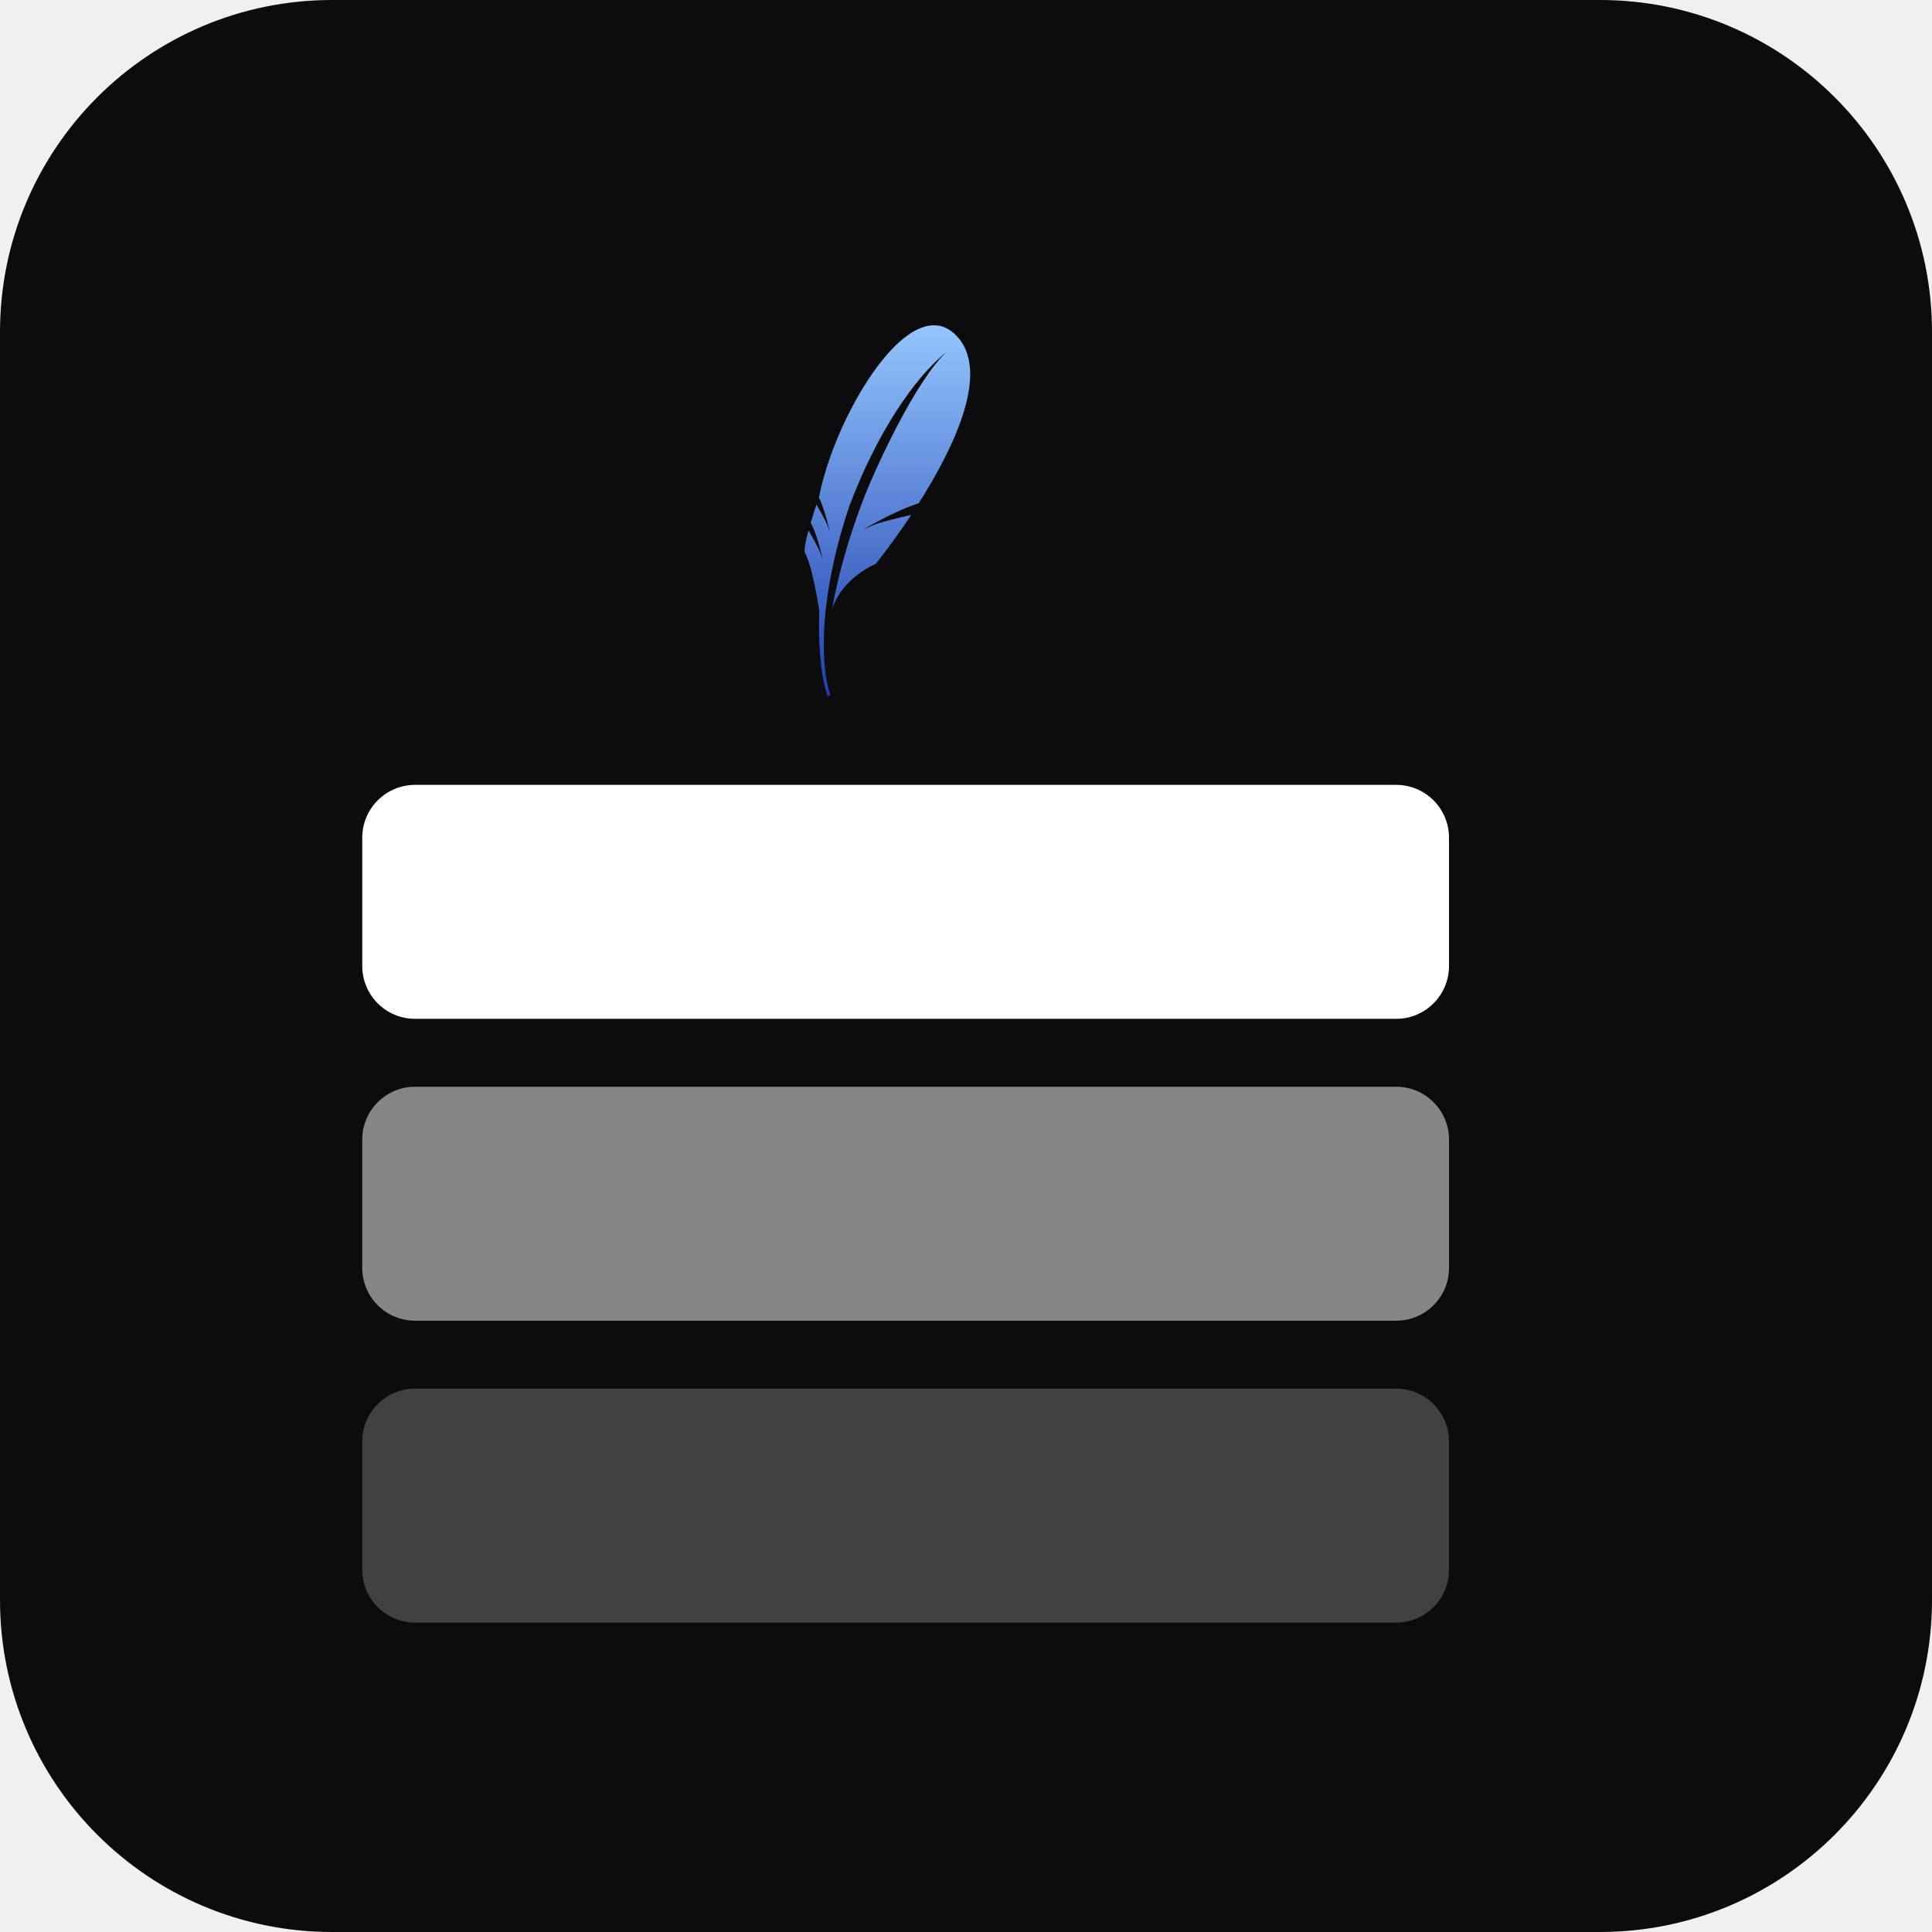
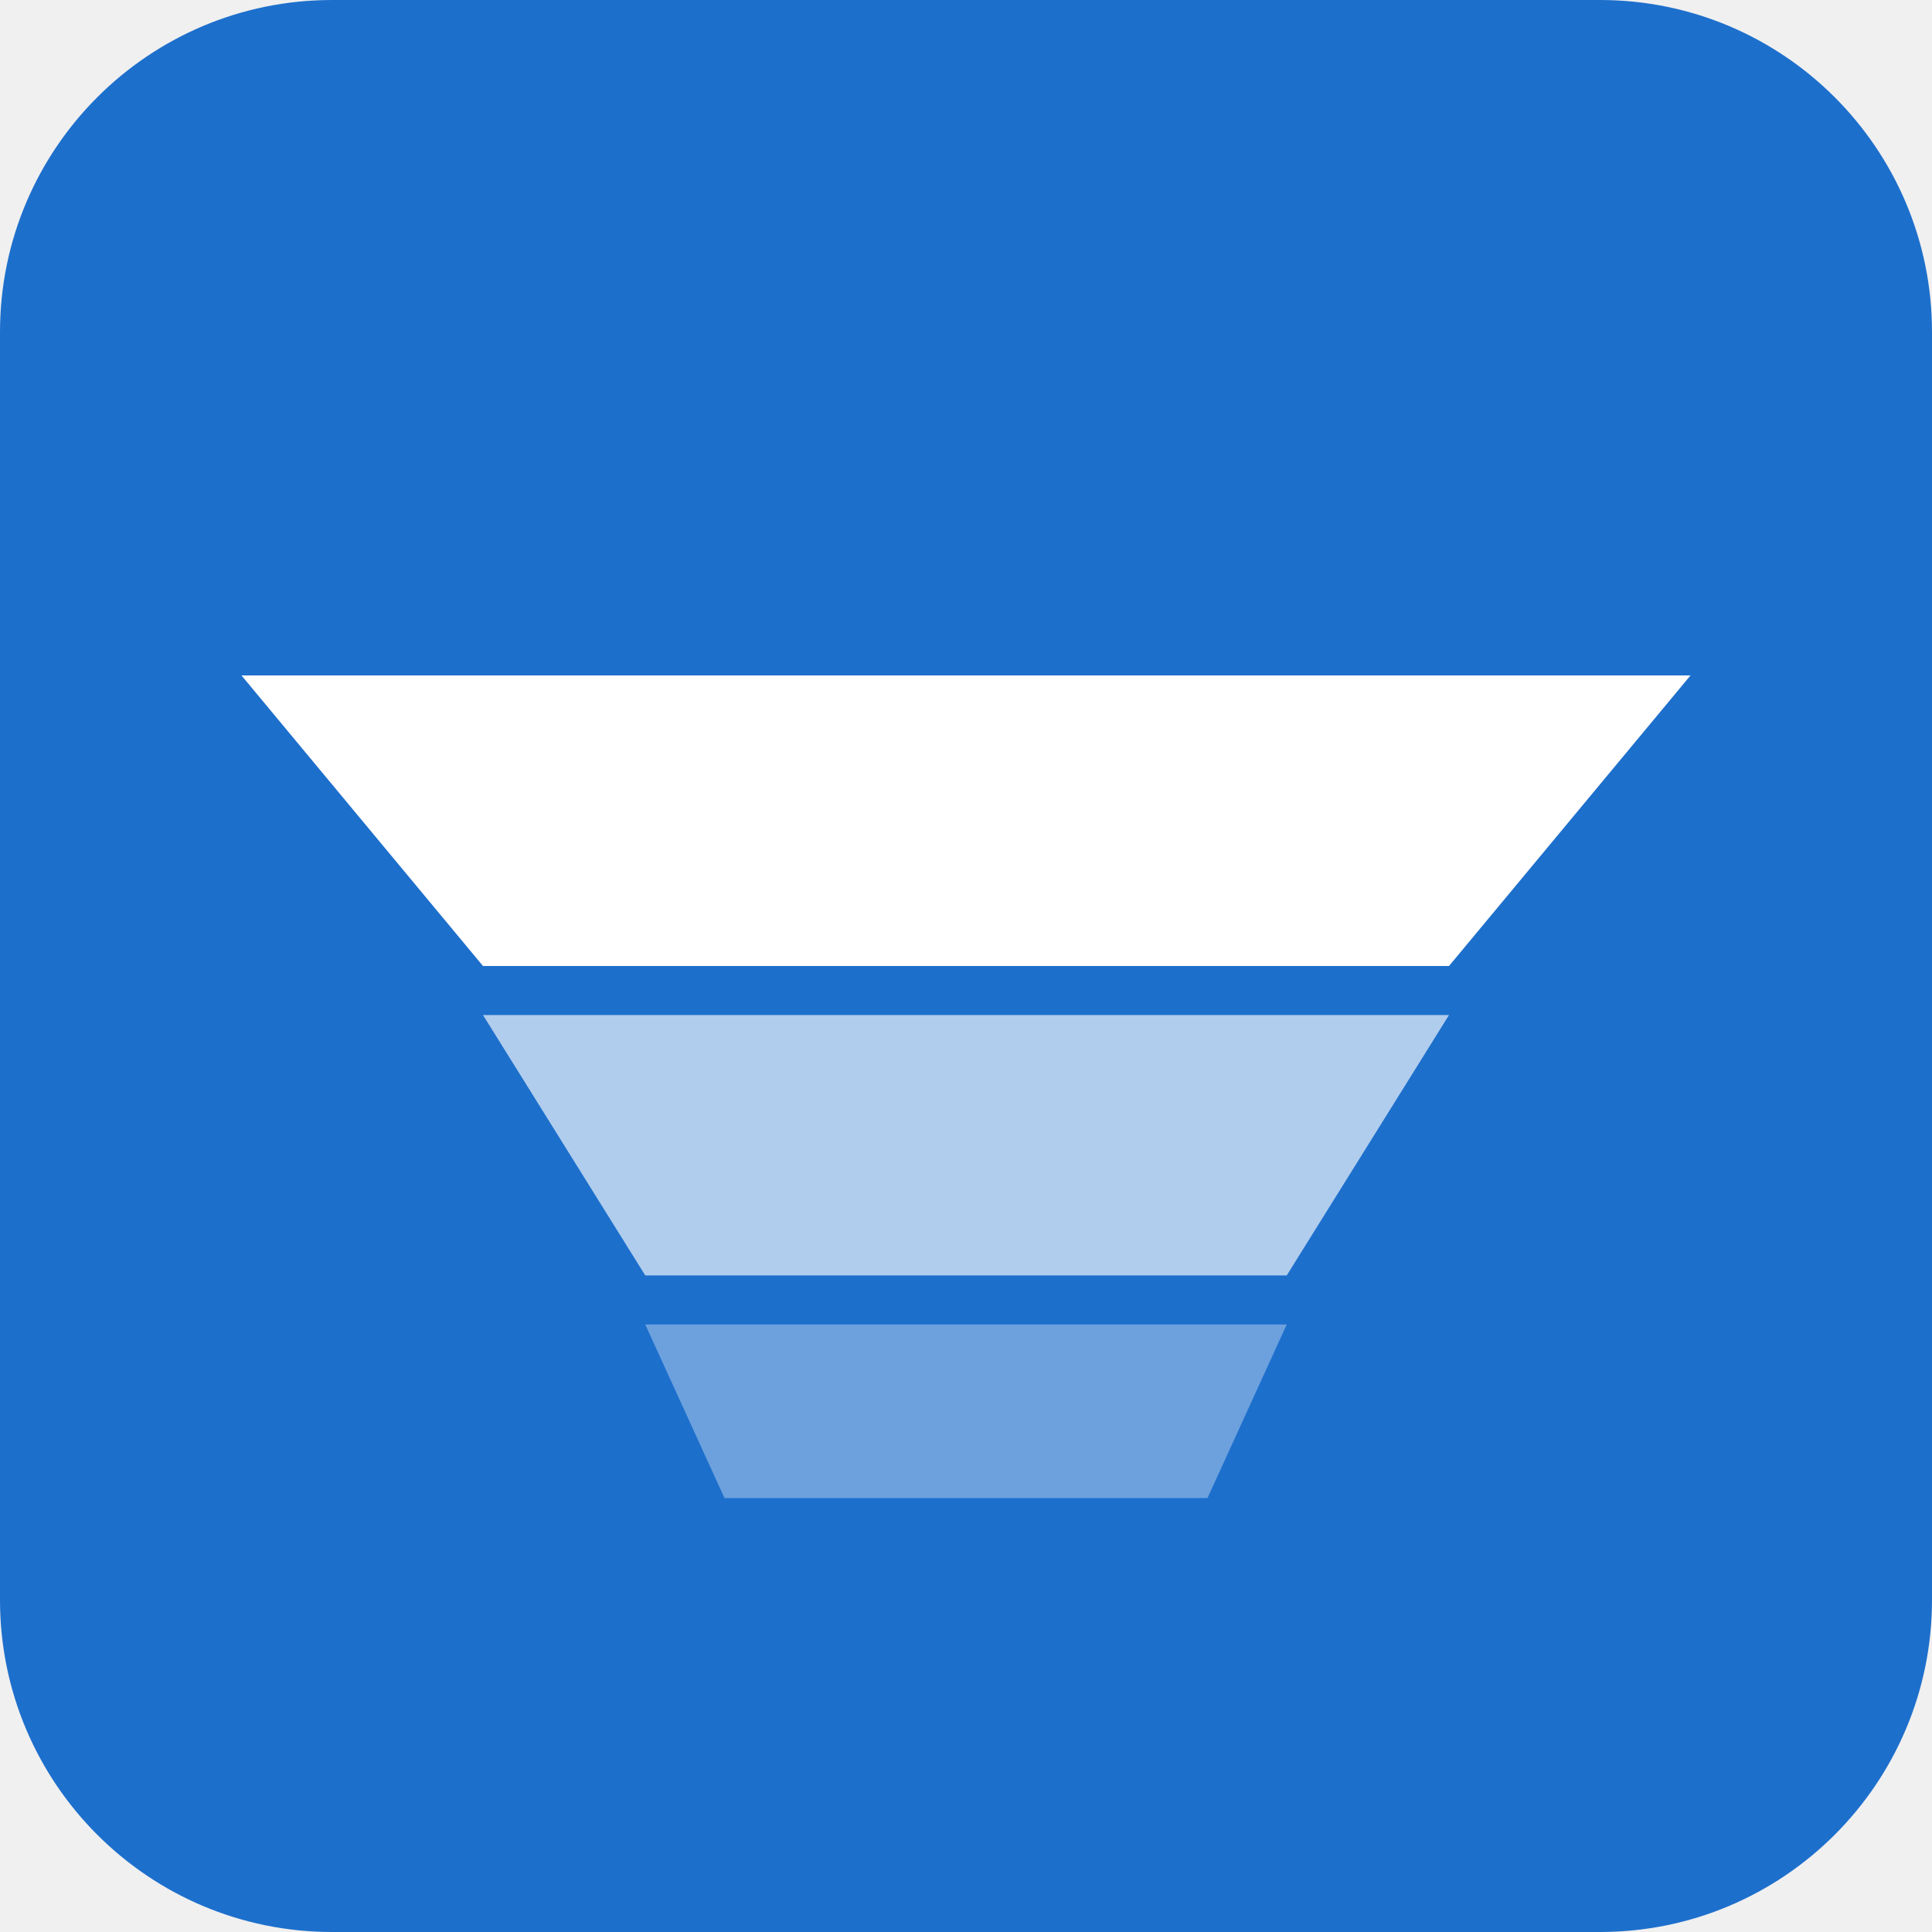
<svg xmlns="http://www.w3.org/2000/svg" viewBox="0 0 512 512" fill="none">
-   <defs>
-     <linearGradient id="featherGrad" x1="0" y1="0" x2="0" y2="1">
-       <stop offset="0%" stop-color="#93c5fd" />
-       <stop offset="100%" stop-color="#1e40af" />
-     </linearGradient>
-   </defs>
-   <rect width="512" height="512" rx="88" fill="#0c0c0e" />
-   <g transform="translate(163, 80) scale(0.62)" fill="url(#featherGrad)">
-     <path d="m 144.841,13.445 c -6.815,-6.077 -15.066,-3.636 -23.21,3.591 -1.209,1.074 -2.415,2.265 -3.615,3.538 -13.931,14.779 -26.863,42.154 -30.88,63.06 1.565,3.174 2.788,7.224 3.592,10.318 0.206,0.794 0.393,1.539 0.541,2.172 0.354,1.5 0.544,2.473 0.544,2.473 0,0 -0.125,-0.473 -0.637,-1.959 -0.098,-0.285 -0.206,-0.596 -0.335,-0.963 -0.055,-0.151 -0.131,-0.335 -0.215,-0.531 -0.909,-2.112 -3.422,-6.571 -4.529,-8.512 -0.946,2.791 -1.782,5.402 -2.482,7.765 3.194,5.843 5.14,15.858 5.14,15.858 0,0 -0.169,-0.649 -0.971,-2.914 -0.713,-2.003 -4.261,-8.221 -5.102,-9.675 -1.438,5.309 -2.009,8.893 -1.494,9.765 1,1.691 1.953,4.608 2.79,7.835 1.89,7.269 3.204,16.117 3.204,16.117 0,0 0.043,0.586 0.114,1.489 -0.263,6.104 -0.105,12.433 0.367,18.153 0.626,7.572 1.805,14.077 3.308,17.558 l 1.02,-0.556 c -2.206,-6.859 -3.103,-15.848 -2.71,-26.214 0.594,-15.845 4.24,-34.954 10.977,-54.87 11.383,-30.065 27.175,-54.188 41.629,-65.707 -13.174,11.898 -31.004,50.409 -36.341,64.67 -5.976,15.97 -10.211,30.956 -12.764,45.315 4.404,-13.461 18.642,-19.247 18.642,-19.247 0,0 6.984,-8.613 15.145,-20.918 -4.889,1.115 -12.916,3.024 -15.605,4.154 -3.966,1.664 -5.035,2.231 -5.035,2.231 0,0 12.848,-7.824 23.87,-11.366 15.159,-23.875 31.674,-57.792 15.043,-72.629" />
-   </g>
-   <rect x="96" y="208" width="288" height="62" rx="14" fill="white" />
-   <rect x="96" y="288" width="288" height="62" rx="14" fill="white" fill-opacity="0.5" />
-   <rect x="96" y="368" width="288" height="62" rx="14" fill="white" fill-opacity="0.22" />
+   <rect width="512" height="512" rx="88" fill="#1D6FCC" />
+   <path d="M64 179 L448 179 L384 256 L128 256 Z" fill="white" />
+   <path d="M128 269 L384 269 L341 338 L171 338 Z" fill="white" fill-opacity="0.65" />
+   <path d="M171 351 L341 351 L320 397 L192 397 Z" fill="white" fill-opacity="0.35" />
</svg>
